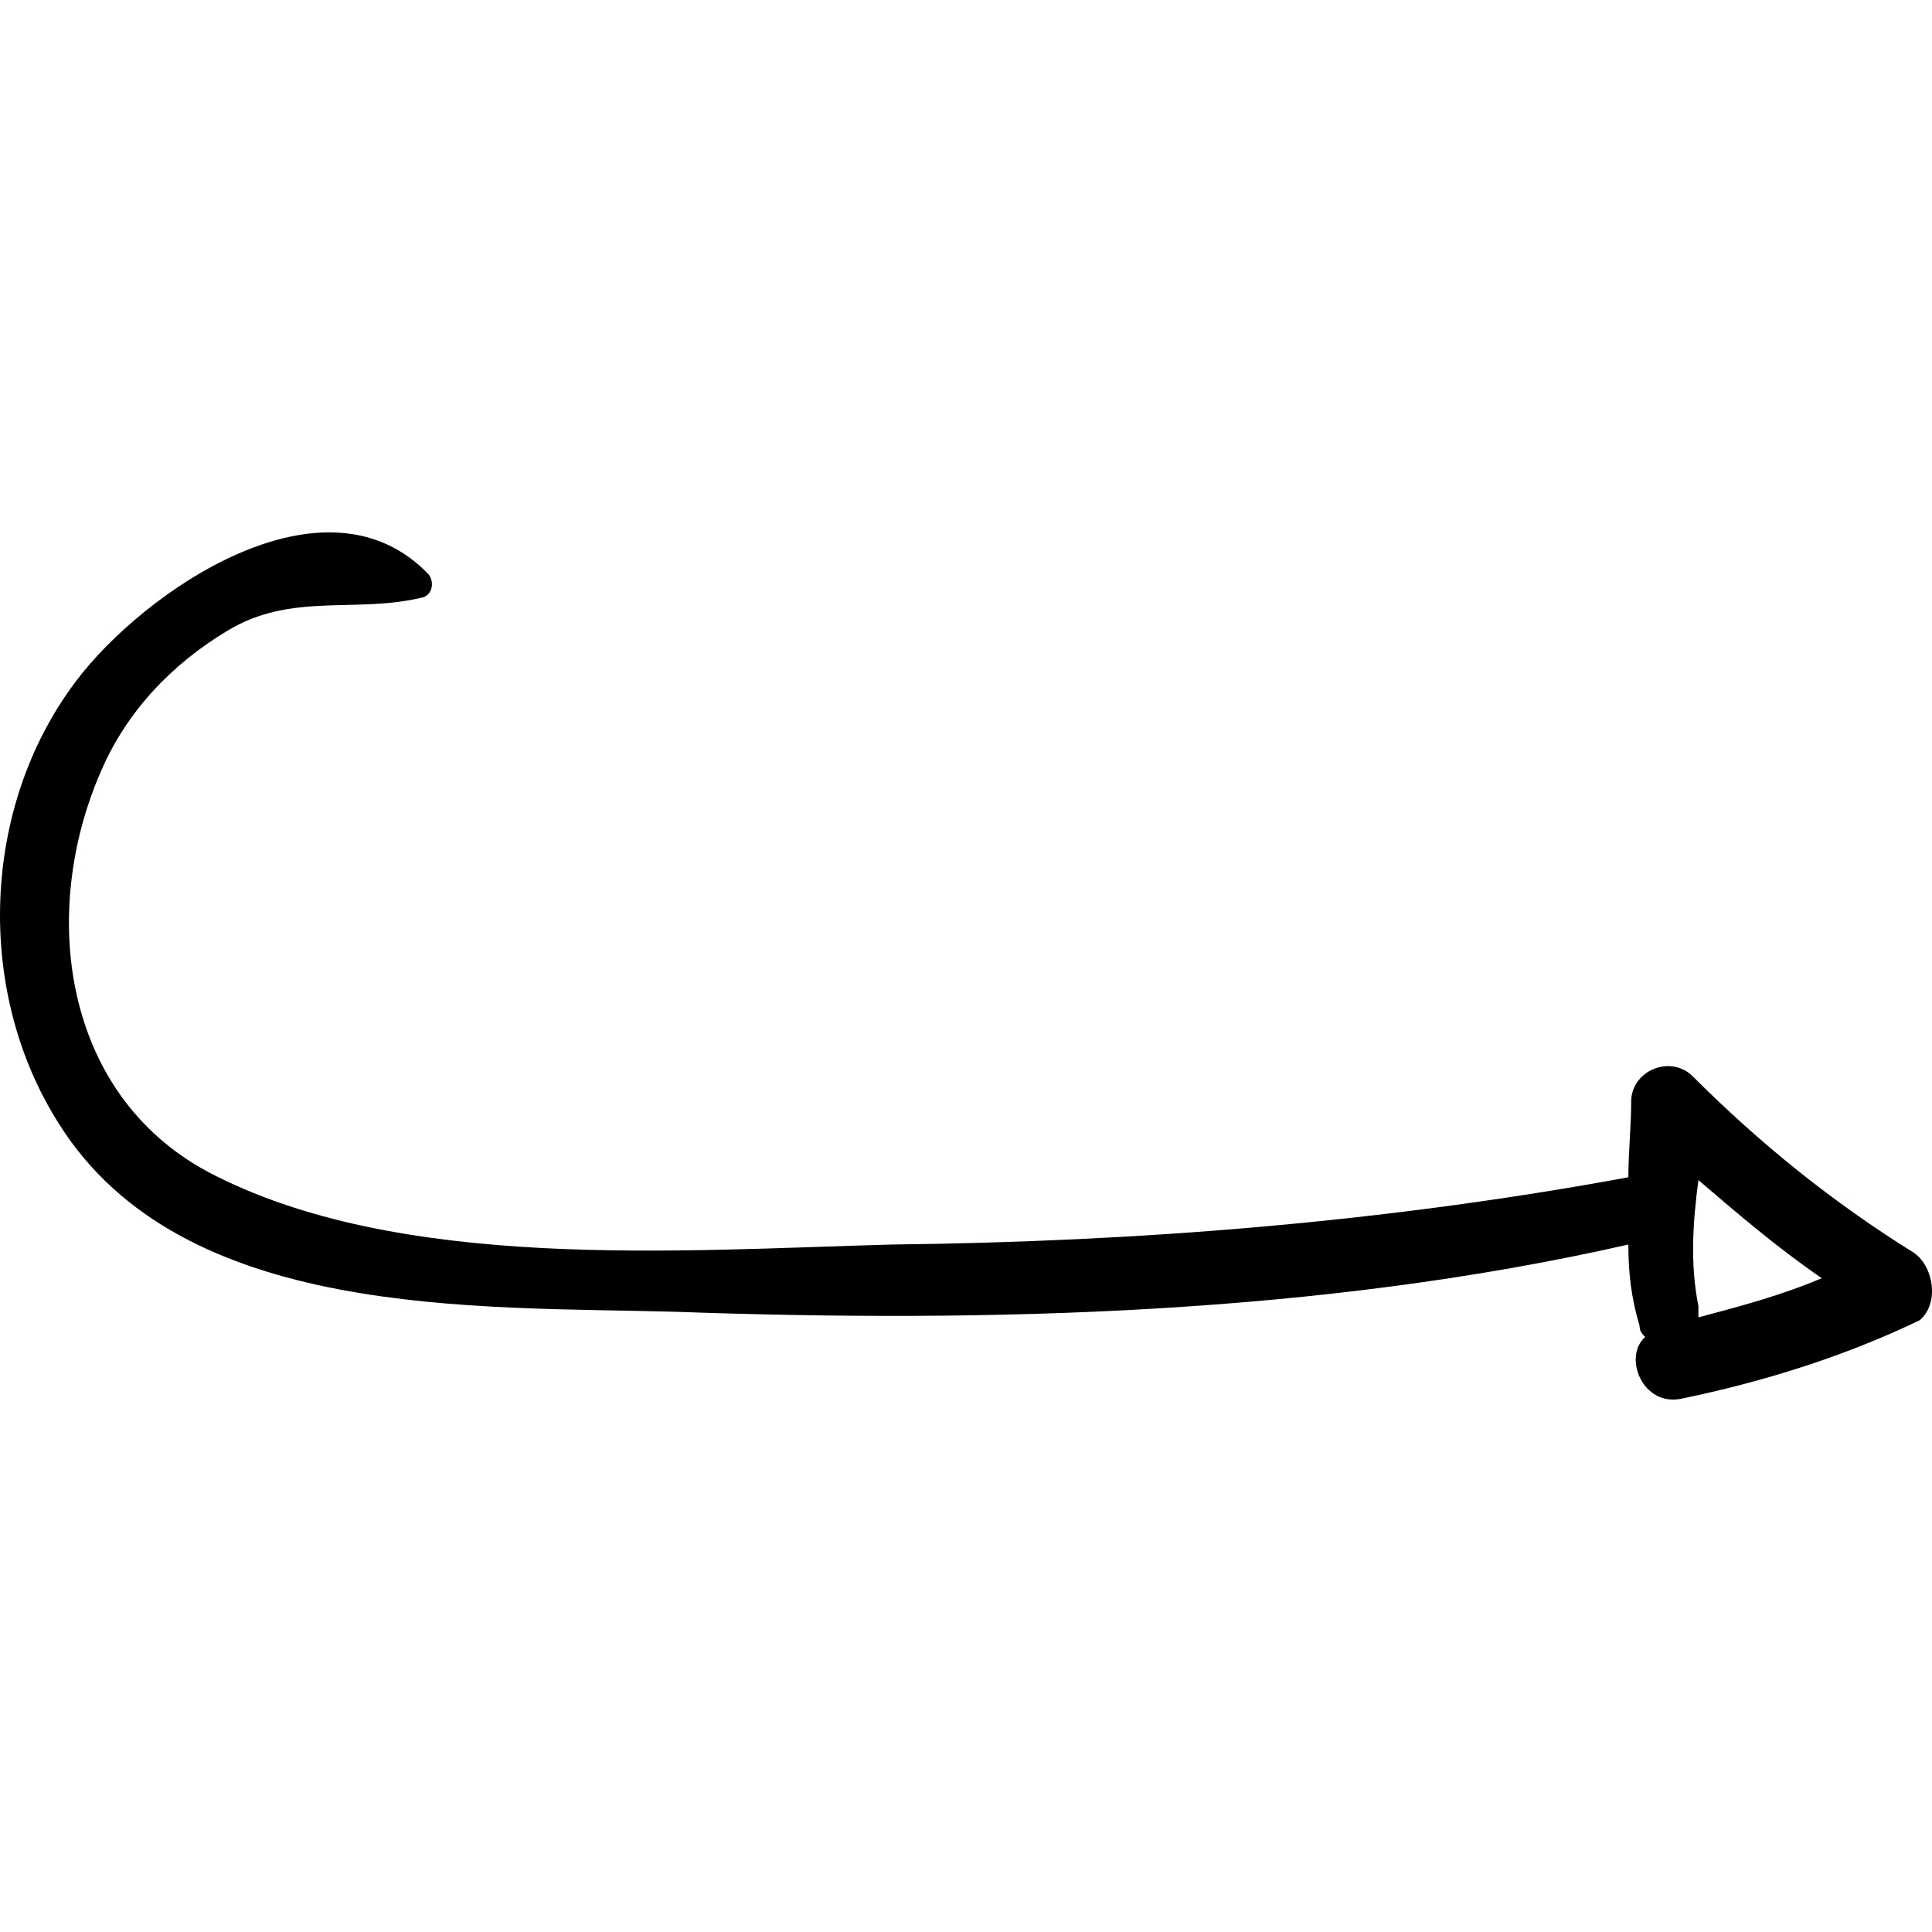
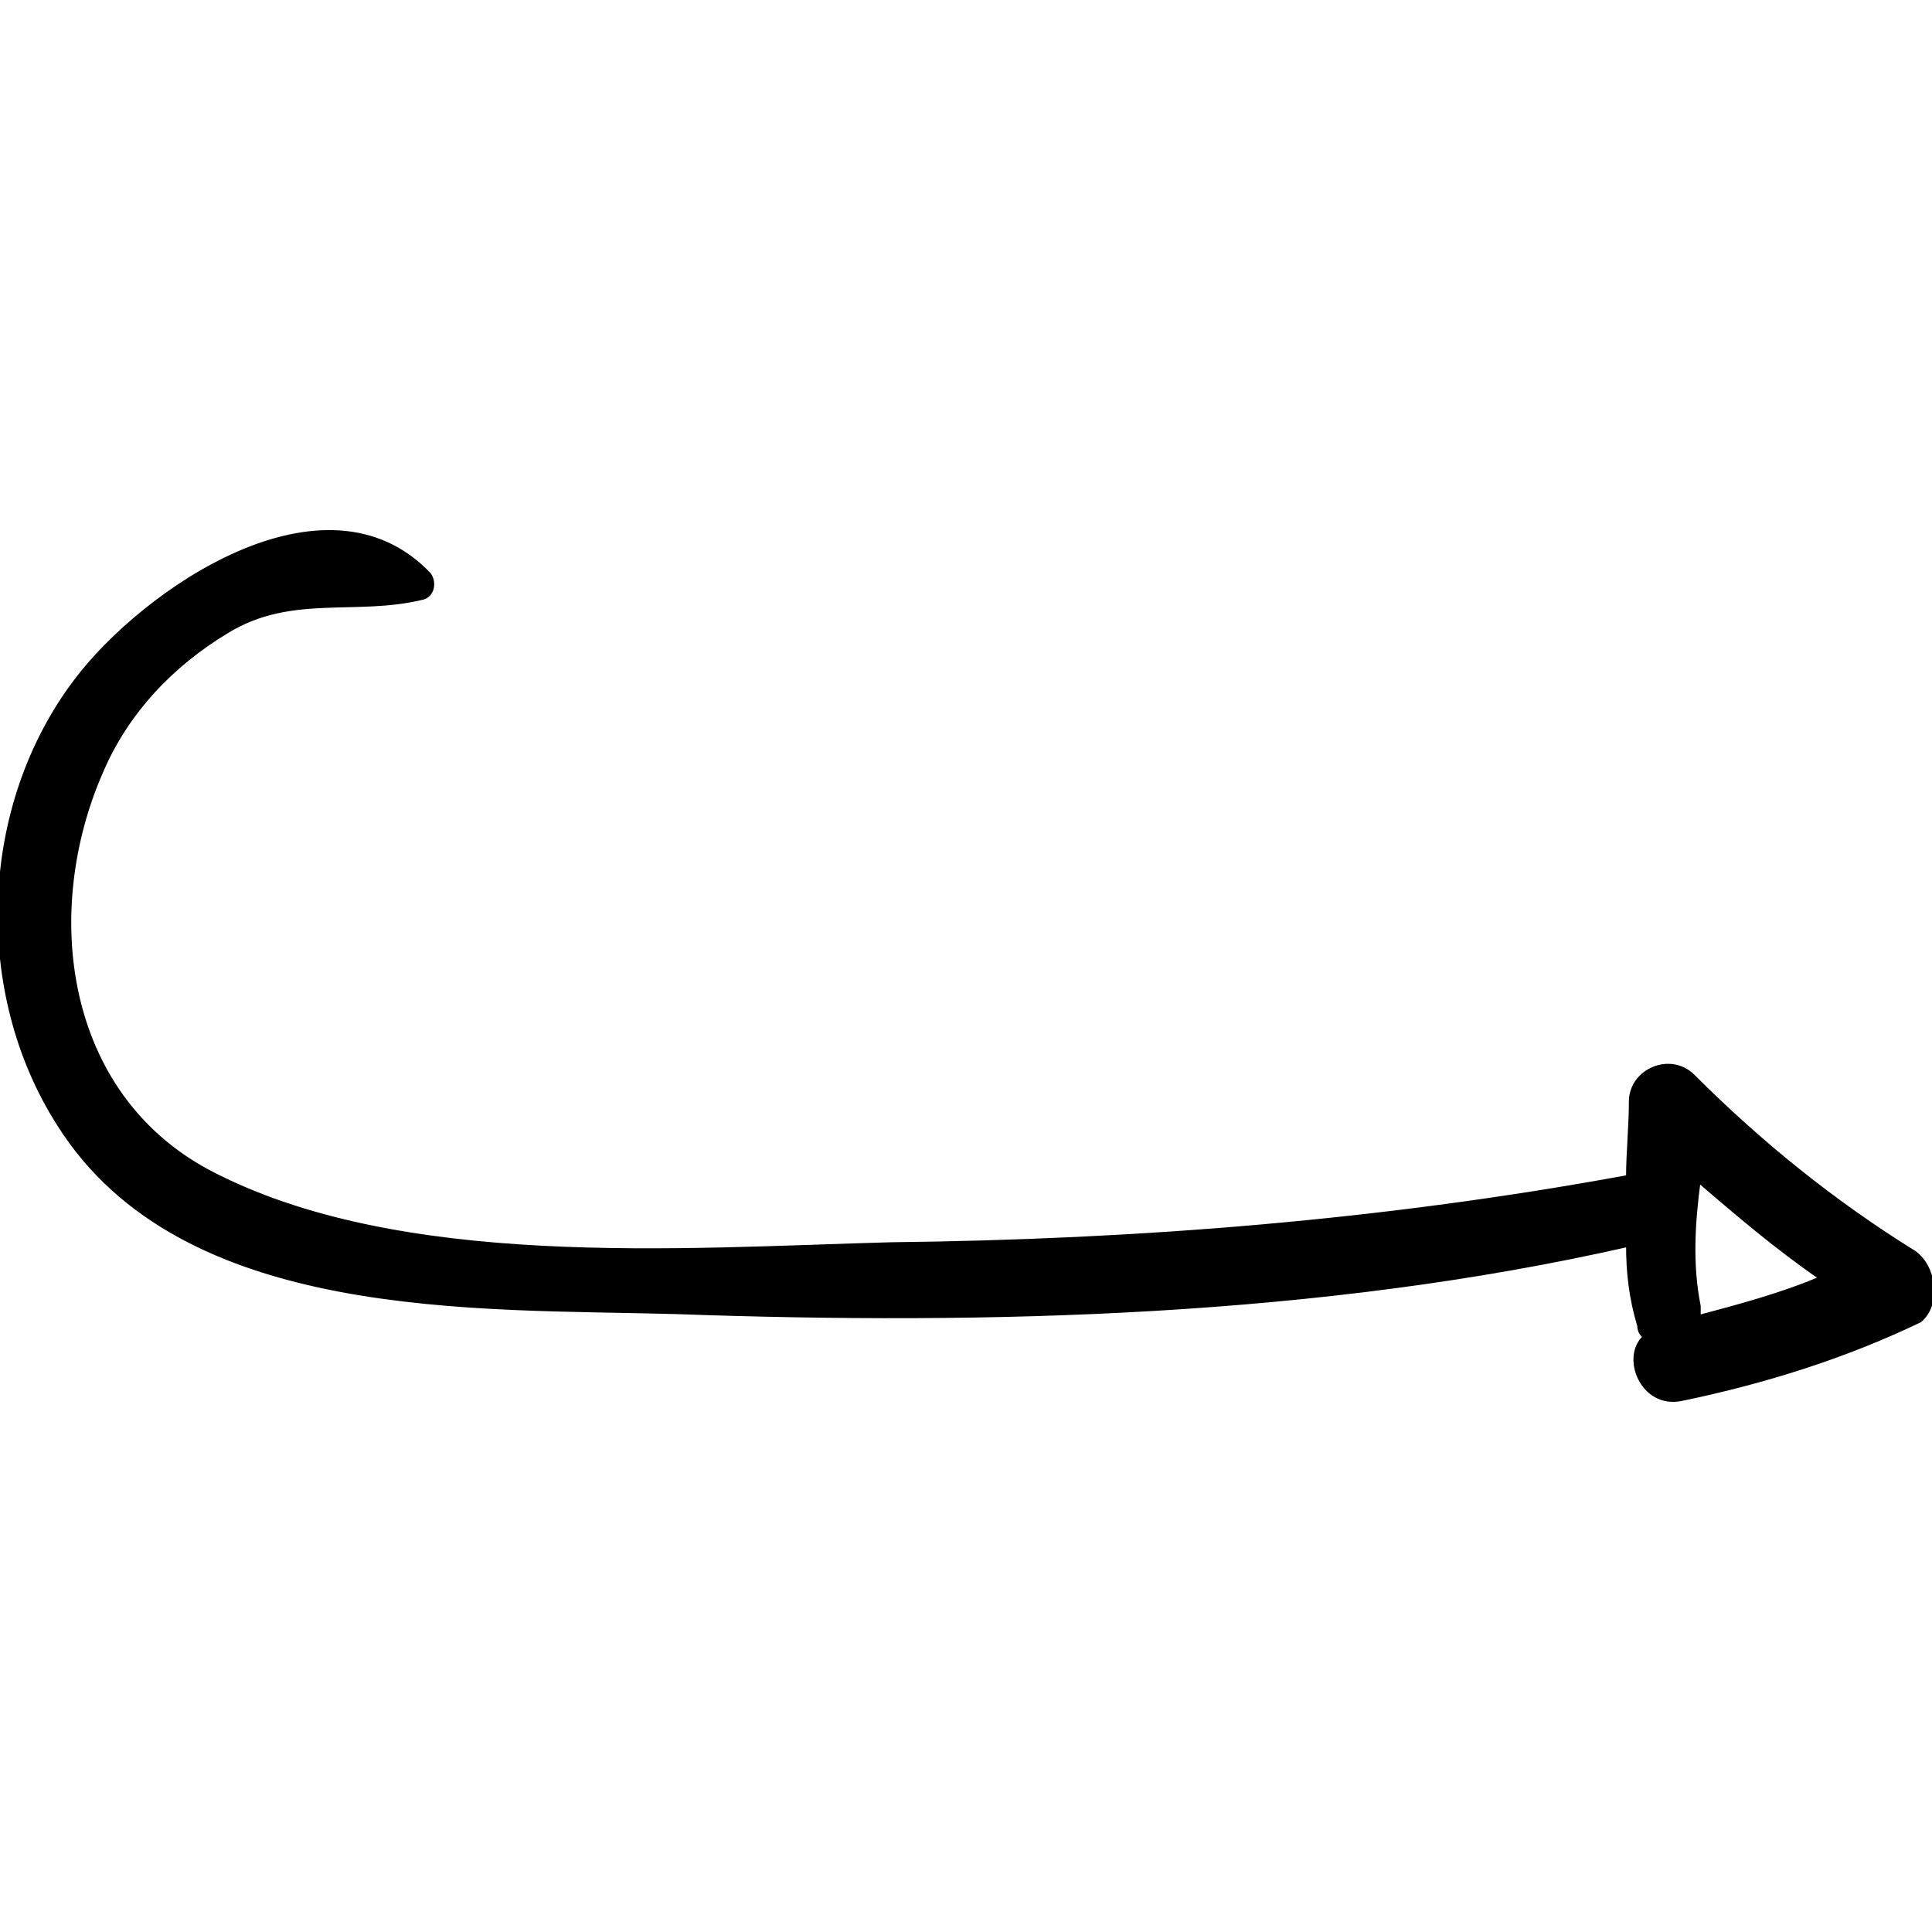
- <svg xmlns="http://www.w3.org/2000/svg" fill="#000000" version="1.1" id="Capa_1" width="800px" height="800px" viewBox="0 0 421.943 421.944" xml:space="preserve">
-   <g>
+ <svg xmlns="http://www.w3.org/2000/svg" fill="currentColor" version="1.1" id="Capa_1" width="800px" height="800px" viewBox="0 0 421.943 421.944" xml:space="preserve">
+   <g stroke="currentColor">
    <path d="M418.054,273.641c-17.748-11.016-33.66-23.868-48.348-38.556c-4.896-4.896-13.464-1.225-13.464,5.508   c0,5.508-0.612,11.016-0.612,16.523c-53.244,9.792-106.488,14.076-160.957,14.688c-45.9,1.224-107.712,6.12-149.328-15.912   c-31.824-17.136-36.72-56.917-23.256-87.517c5.508-12.852,15.3-23.256,27.54-30.6c14.076-8.568,28.152-3.672,42.84-7.344   c1.836-0.612,2.448-3.06,1.224-4.896c-22.644-23.868-62.424,3.672-77.112,23.256c-20.808,27.54-22.032,67.933-3.672,96.696   c26.928,42.841,91.188,39.78,134.64,41.004c68.544,2.448,140.76,0.612,208.081-14.688c0,6.12,0.612,11.628,2.448,17.748   c0,1.224,0.611,1.836,1.224,2.448c-4.896,4.283-0.612,15.3,7.956,13.464c17.748-3.672,35.496-9.181,52.02-17.136   C423.562,284.657,422.338,276.701,418.054,273.641z M370.93,257.729c8.568,7.344,17.136,14.688,26.928,21.42   c-8.567,3.672-17.748,6.12-26.928,8.568c0-0.612,0-1.225,0-2.448C369.094,276.089,369.706,266.909,370.93,257.729z" />
  </g>
</svg>
